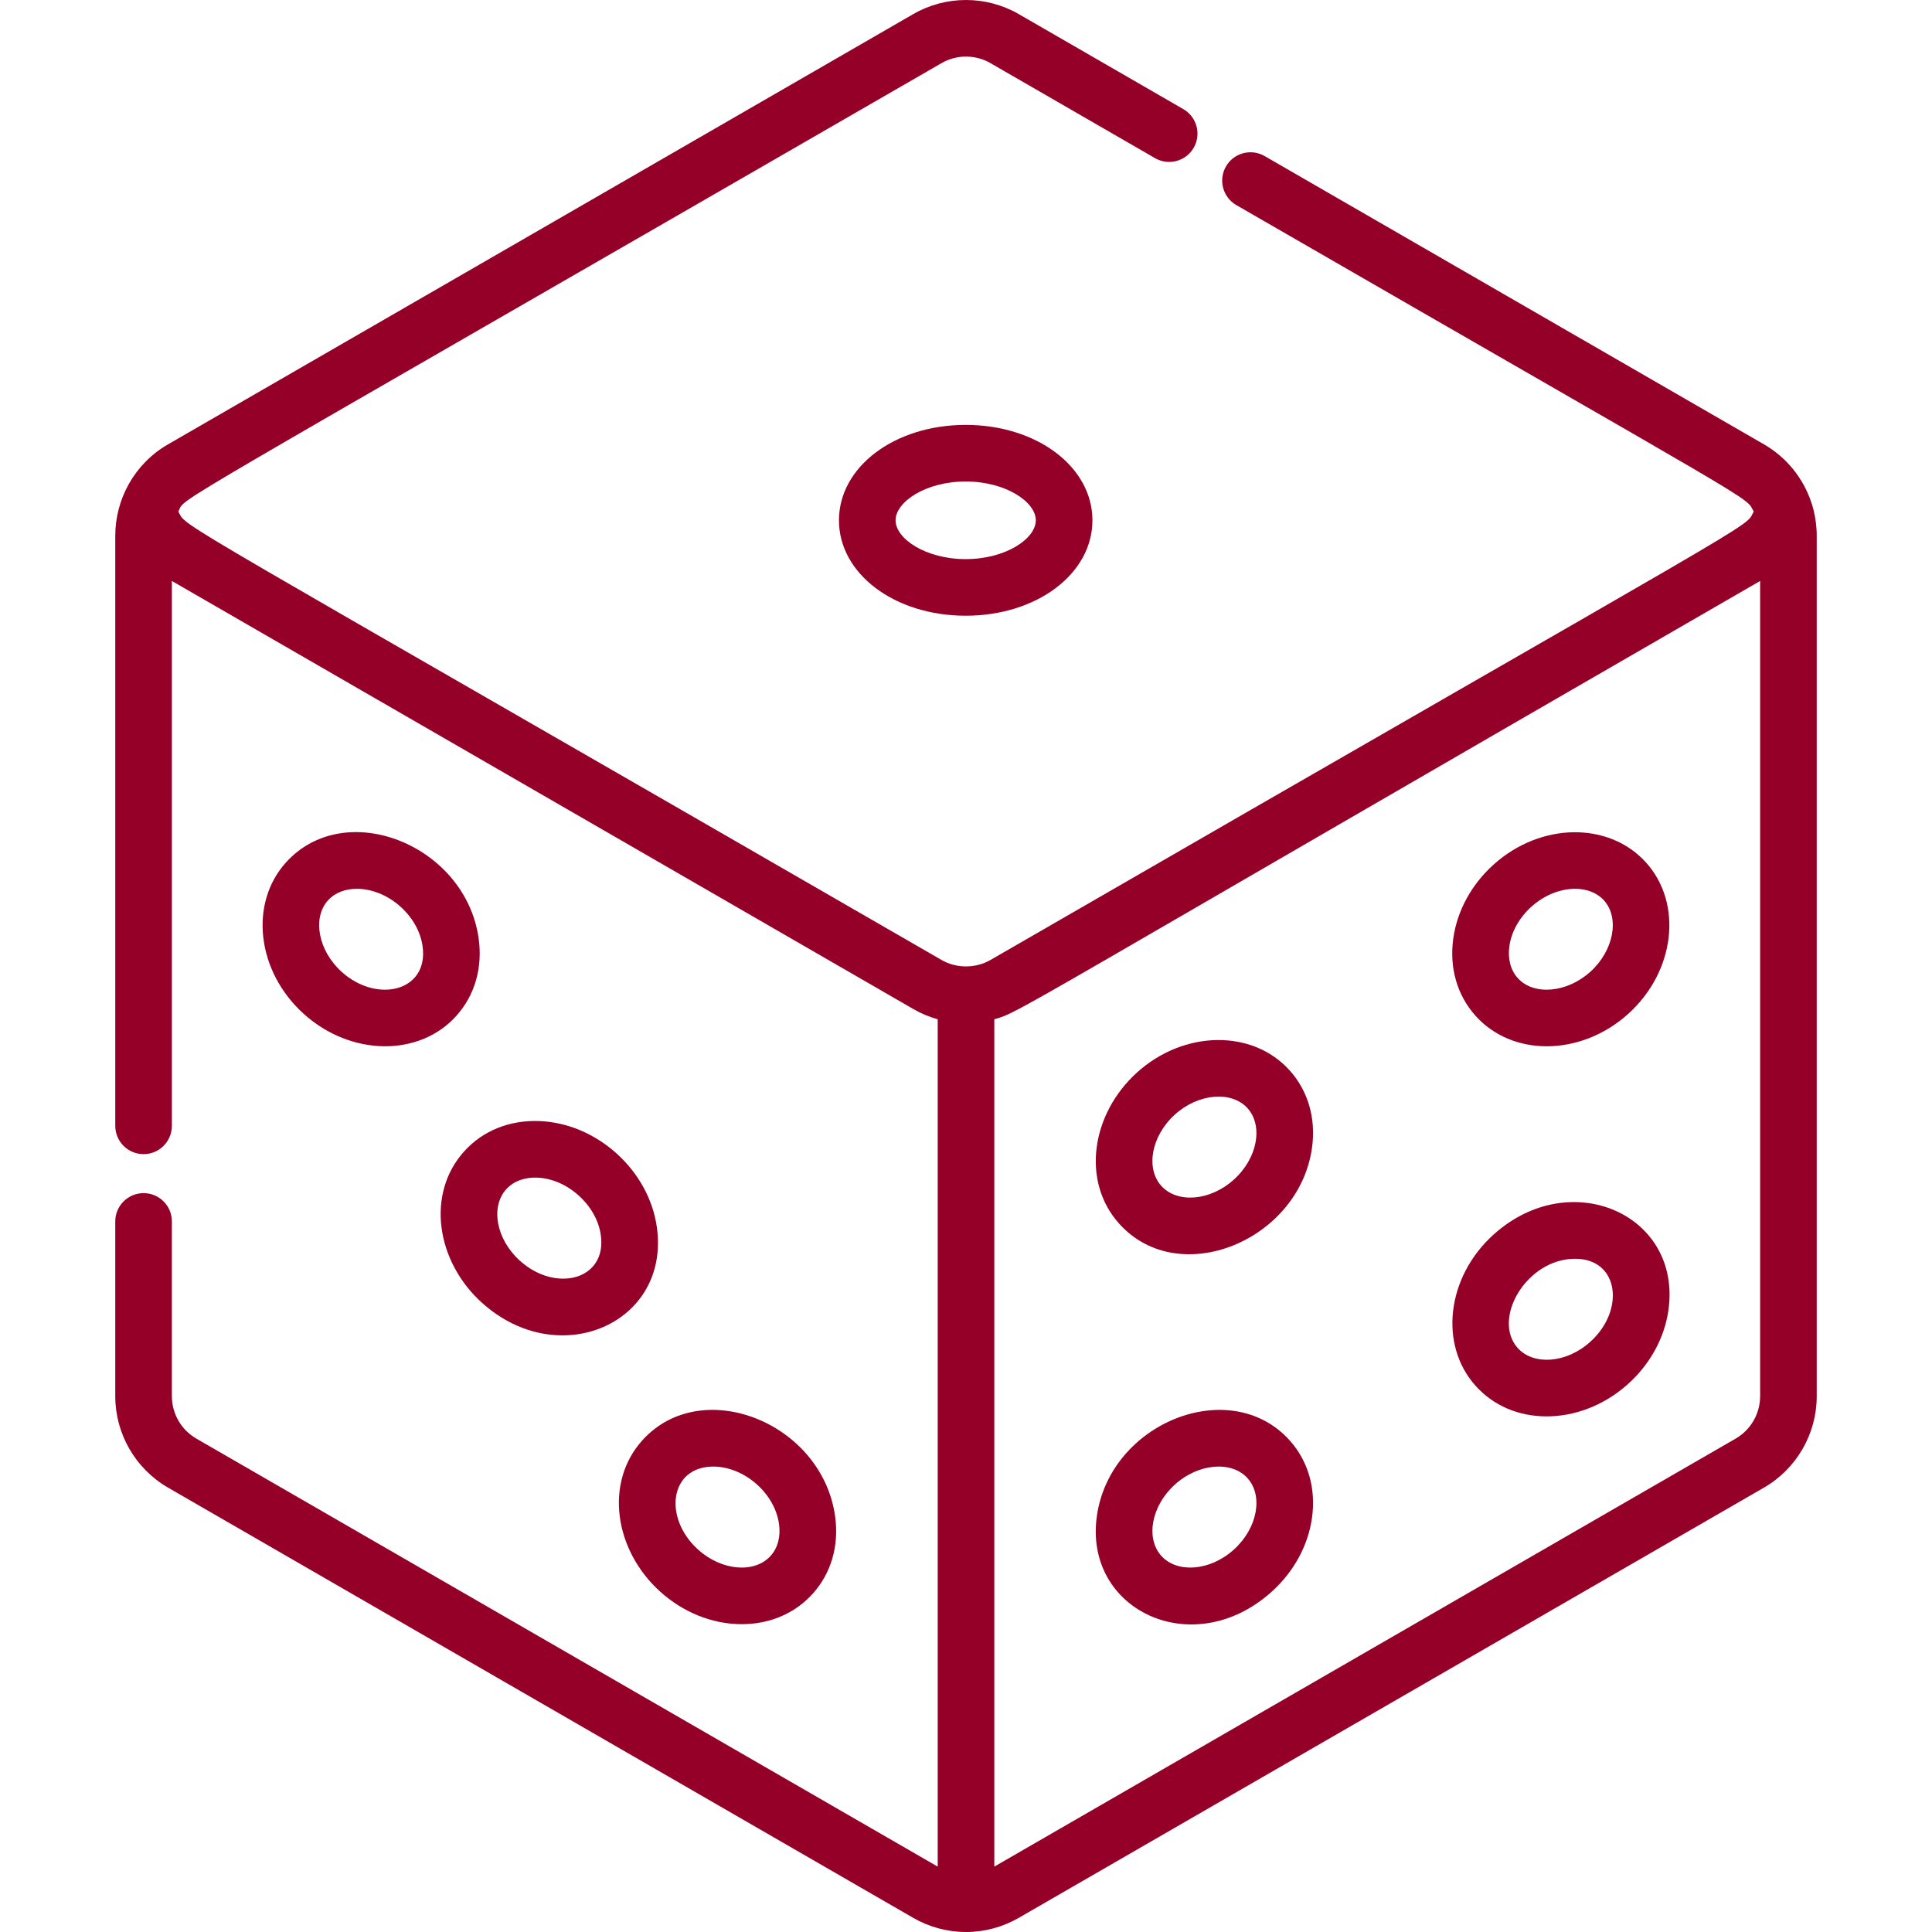
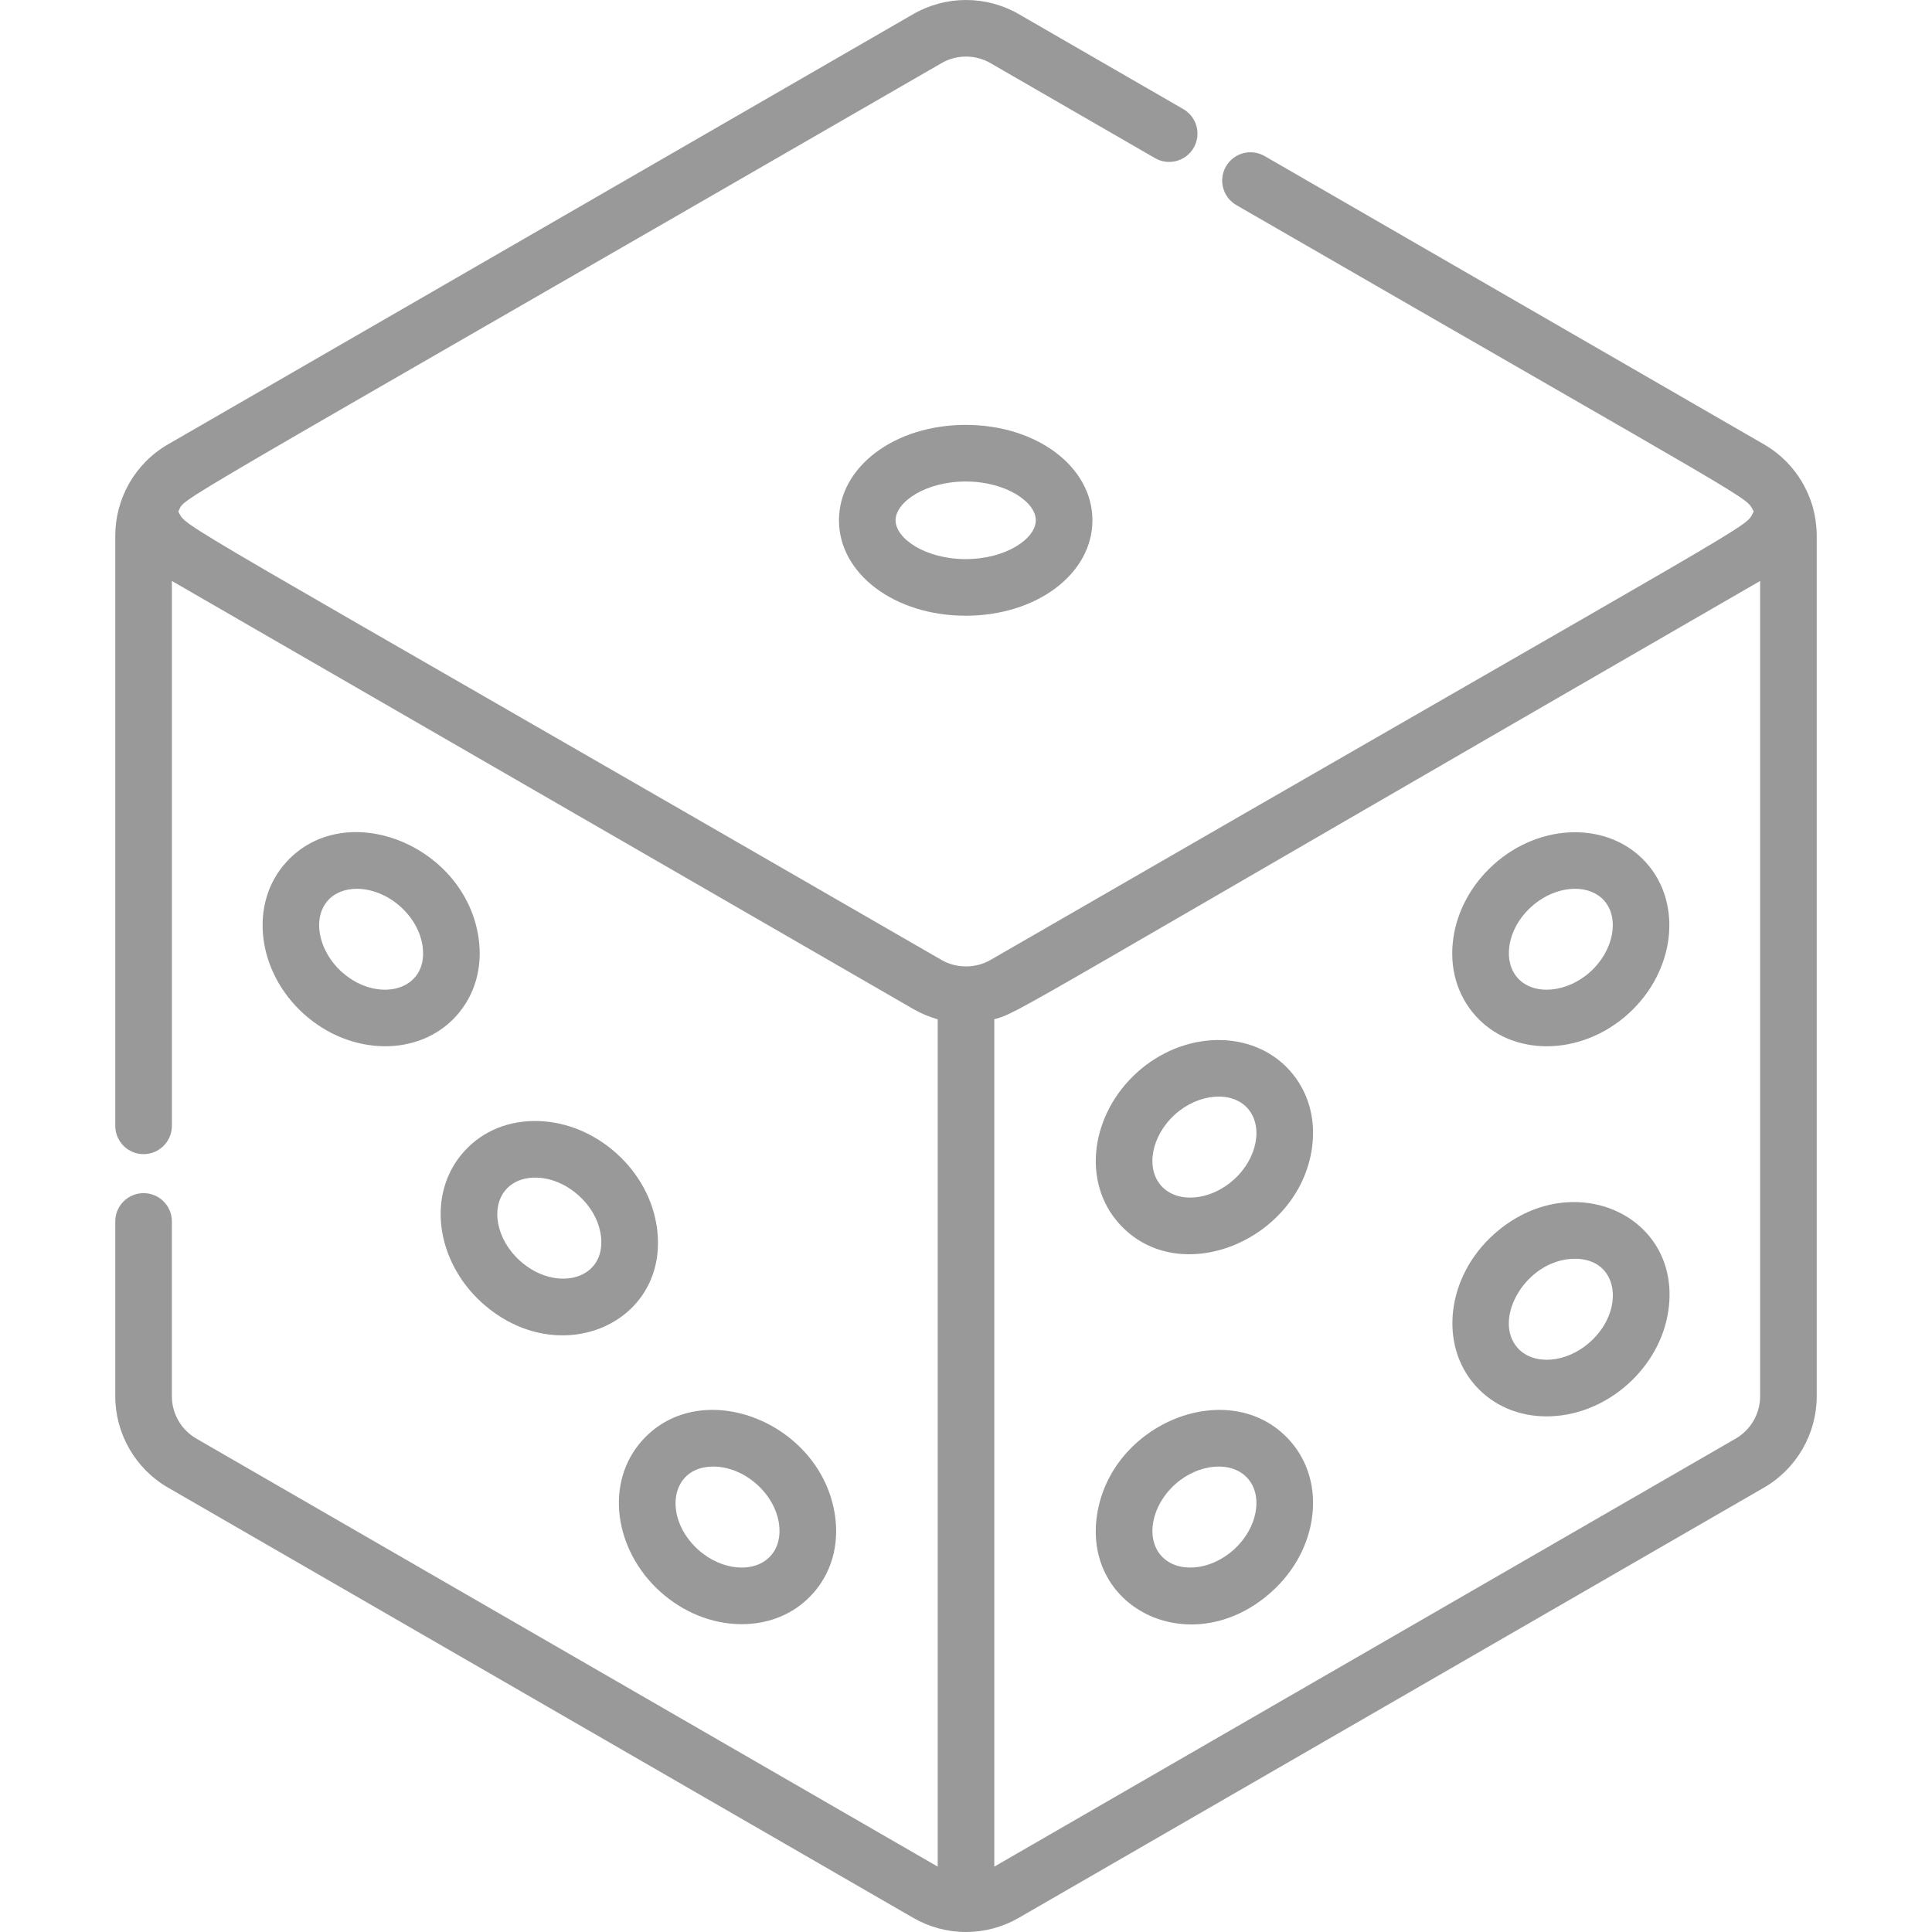
- <svg xmlns="http://www.w3.org/2000/svg" id="Capa_1" x="0px" y="0px" style="enable-background:new 0 0 511.999 511.999" version="1.1" viewBox="0 0 511.999 511.999" xml:space="preserve">
+ <svg xmlns="http://www.w3.org/2000/svg" id="Capa_1" x="0px" y="0px" fill="rgba(0,0,0,0.4)" style="enable-background:new 0 0 511.999 511.999" version="1.1" viewBox="0 0 511.999 511.999" xml:space="preserve">
  <g>
    <g>
-       <path fill="#950028" d="M480.031,133.191c-2.159-6.522-6.615-12.001-12.555-15.431L335.142,41.359c-3.589-2.07-8.176-0.844-10.246,2.745    c-2.071,3.587-0.842,8.175,2.745,10.246c142.381,82.202,134.628,76.846,137.107,81.21c-2.783,4.914,9.093-3.185-202.274,118.847    c-3.932,2.27-9.017,2.272-12.95-0.001C39.929,133.397,49.92,140.273,47.251,135.559c2.482-4.369-11.345,4.498,202.275-118.834    c3.992-2.307,8.956-2.307,12.95,0l43.617,25.183c3.585,2.068,8.176,0.842,10.246-2.745c2.071-3.587,0.842-8.175-2.745-10.246    L269.976,3.735c-8.622-4.979-19.333-4.979-27.952,0L44.523,117.76c-8.913,5.145-13.976,14.555-13.976,24.208v156.389    c0,4.143,3.357,7.501,7.501,7.501c4.143,0,7.501-3.357,7.501-7.501V153.963l196.473,113.433c0.521,0.301,1.052,0.584,1.59,0.85    c0.164,0.081,0.334,0.15,0.499,0.228c0.377,0.177,0.753,0.355,1.137,0.515c0.209,0.087,0.422,0.161,0.633,0.242    c0.347,0.135,0.693,0.272,1.045,0.393c0.231,0.079,0.465,0.145,0.698,0.218c0.292,0.092,0.581,0.192,0.875,0.274v224.555    L52.025,381.24c-3.994-2.308-6.477-6.607-6.477-11.219v-46.329c0-4.143-3.357-7.501-7.501-7.501c-4.143,0-7.501,3.357-7.501,7.501    v46.329c0,9.953,5.354,19.23,13.976,24.209l197.498,114.024c4.24,2.45,9.074,3.745,13.978,3.745c4.902,0,9.736-1.295,13.977-3.744    l197.5-114.026c8.62-4.978,13.975-14.254,13.975-24.208V141.969C481.451,136.821,479.894,132.778,480.031,133.191z     M466.451,370.022c-0.001,4.612-2.482,8.911-6.476,11.218L263.5,494.672V270.116c6.815-1.899,2.885-0.646,202.951-116.154V370.022    z" />
+       <path d="M480.031,133.191c-2.159-6.522-6.615-12.001-12.555-15.431L335.142,41.359c-3.589-2.07-8.176-0.844-10.246,2.745    c-2.071,3.587-0.842,8.175,2.745,10.246c142.381,82.202,134.628,76.846,137.107,81.21c-2.783,4.914,9.093-3.185-202.274,118.847    c-3.932,2.27-9.017,2.272-12.95-0.001C39.929,133.397,49.92,140.273,47.251,135.559c2.482-4.369-11.345,4.498,202.275-118.834    c3.992-2.307,8.956-2.307,12.95,0l43.617,25.183c3.585,2.068,8.176,0.842,10.246-2.745c2.071-3.587,0.842-8.175-2.745-10.246    L269.976,3.735c-8.622-4.979-19.333-4.979-27.952,0L44.523,117.76c-8.913,5.145-13.976,14.555-13.976,24.208v156.389    c0,4.143,3.357,7.501,7.501,7.501c4.143,0,7.501-3.357,7.501-7.501V153.963l196.473,113.433c0.521,0.301,1.052,0.584,1.59,0.85    c0.164,0.081,0.334,0.15,0.499,0.228c0.377,0.177,0.753,0.355,1.137,0.515c0.209,0.087,0.422,0.161,0.633,0.242    c0.347,0.135,0.693,0.272,1.045,0.393c0.231,0.079,0.465,0.145,0.698,0.218c0.292,0.092,0.581,0.192,0.875,0.274v224.555    L52.025,381.24c-3.994-2.308-6.477-6.607-6.477-11.219v-46.329c0-4.143-3.357-7.501-7.501-7.501c-4.143,0-7.501,3.357-7.501,7.501    v46.329c0,9.953,5.354,19.23,13.976,24.209l197.498,114.024c4.24,2.45,9.074,3.745,13.978,3.745c4.902,0,9.736-1.295,13.977-3.744    l197.5-114.026c8.62-4.978,13.975-14.254,13.975-24.208V141.969C481.451,136.821,479.894,132.778,480.031,133.191z     M466.451,370.022c-0.001,4.612-2.482,8.911-6.476,11.218L263.5,494.672V270.116c6.815-1.899,2.885-0.646,202.951-116.154V370.022    z" />
    </g>
  </g>
  <g>
    <g>
-       <path fill="#950028" d="M255.919,112.602c-18.833,0-33.585,11.106-33.585,25.285c0,14.179,14.752,25.285,33.585,25.285    c18.833,0,33.585-11.106,33.585-25.285C289.503,123.707,274.751,112.602,255.919,112.602z M255.919,148.17    c-10.637,0-18.584-5.429-18.584-10.284c0-4.854,7.947-10.284,18.584-10.284c10.637,0,18.584,5.428,18.584,10.284    C274.502,142.741,266.556,148.17,255.919,148.17z" />
+       <path d="M255.919,112.602c-18.833,0-33.585,11.106-33.585,25.285c0,14.179,14.752,25.285,33.585,25.285    c18.833,0,33.585-11.106,33.585-25.285C289.503,123.707,274.751,112.602,255.919,112.602z M255.919,148.17    c-10.637,0-18.584-5.429-18.584-10.284c0-4.854,7.947-10.284,18.584-10.284c10.637,0,18.584,5.428,18.584,10.284    C274.502,142.741,266.556,148.17,255.919,148.17z" />
    </g>
  </g>
  <g>
    <g>
-       <path fill="#950028" d="M126.839,248.641c-3.504-24.748-35.353-37.492-51.065-20.072c-9.833,10.91-7.711,28.909,4.73,40.124l-0.001-0.001    c12.457,11.23,30.578,11.452,40.397,0.558C125.837,263.775,127.946,256.455,126.839,248.641z M90.549,257.551    c-6.192-5.581-7.855-14.253-3.633-18.938c1.863-2.067,4.618-3.073,7.648-3.073c3.833,0,8.105,1.612,11.564,4.729    c3.234,2.915,5.314,6.635,5.857,10.473C113.678,262.678,99.983,266.059,90.549,257.551z" />
+       <path d="M126.839,248.641c-3.504-24.748-35.353-37.492-51.065-20.072c-9.833,10.91-7.711,28.909,4.73,40.124l-0.001-0.001    c12.457,11.23,30.578,11.452,40.397,0.558C125.837,263.775,127.946,256.455,126.839,248.641z M90.549,257.551    c-6.192-5.581-7.855-14.253-3.633-18.938c1.863-2.067,4.618-3.073,7.648-3.073c3.833,0,8.105,1.612,11.564,4.729    c3.234,2.915,5.314,6.635,5.857,10.473C113.678,262.678,99.983,266.059,90.549,257.551z" />
    </g>
  </g>
  <g>
    <g>
-       <path fill="#950028" d="M174.07,325.199c-1.034-7.317-4.823-14.247-10.667-19.515c-5.844-5.267-13.128-8.318-20.513-8.593    c-7.889-0.286-14.949,2.562-19.885,8.037c-10.134,11.241-7.437,29.157,4.729,40.124    C148.119,363.623,177.675,350.663,174.07,325.199z M137.78,334.11c-6.303-5.68-7.838-14.271-3.631-18.937    c2.056-2.281,5.105-3.212,8.187-3.09c3.874,0.144,7.79,1.828,11.024,4.744c3.234,2.915,5.314,6.636,5.859,10.475    C160.897,339.159,147.311,342.701,137.78,334.11z" />
+       <path d="M174.07,325.199c-1.034-7.317-4.823-14.247-10.667-19.515c-5.844-5.267-13.128-8.318-20.513-8.593    c-7.889-0.286-14.949,2.562-19.885,8.037c-10.134,11.241-7.437,29.157,4.729,40.124    C148.119,363.623,177.675,350.663,174.07,325.199z M137.78,334.11c-6.303-5.68-7.838-14.271-3.631-18.937    c2.056-2.281,5.105-3.212,8.187-3.09c3.874,0.144,7.79,1.828,11.024,4.744c3.234,2.915,5.314,6.636,5.859,10.475    C160.897,339.159,147.311,342.701,137.78,334.11z" />
    </g>
  </g>
  <g>
    <g>
-       <path fill="#950028" d="M221.302,401.756c-3.51-24.808-35.386-37.458-51.064-20.071c-10.133,11.24-7.441,29.153,4.73,40.124    c5.891,5.309,13.548,8.613,21.61,8.613c7.443-0.001,14.081-2.838,18.786-8.058C220.3,416.89,222.408,409.572,221.302,401.756z     M204.221,412.321c-4.237,4.703-12.956,3.983-19.21-1.653c0-0.001,0-0.001,0-0.001c-9.337-8.416-7.561-22.011,4.017-22.011    c8.097,0,16.253,6.952,17.42,15.202C206.923,407.199,206.132,410.204,204.221,412.321z" />
+       <path d="M221.302,401.756c-3.51-24.808-35.386-37.458-51.064-20.071c-10.133,11.24-7.441,29.153,4.73,40.124    c5.891,5.309,13.548,8.613,21.61,8.613c7.443-0.001,14.081-2.838,18.786-8.058C220.3,416.89,222.408,409.572,221.302,401.756z     M204.221,412.321c-4.237,4.703-12.956,3.983-19.21-1.653c0-0.001,0-0.001,0-0.001c-9.337-8.416-7.561-22.011,4.017-22.011    c8.097,0,16.253,6.952,17.42,15.202C206.923,407.199,206.132,410.204,204.221,412.321z" />
    </g>
  </g>
  <g>
    <g>
-       <path fill="#950028" d="M436.208,228.569c-9.834-10.905-27.955-10.654-40.397,0.559c-5.844,5.267-9.632,12.197-10.668,19.514    c-1.106,7.815,1.003,15.135,5.938,20.611c4.829,5.353,11.652,8.02,18.822,8.02c7.436,0,15.243-2.868,21.576-8.578    C443.92,257.48,446.043,239.481,436.208,228.569z M421.435,257.55c0,0.001,0,0.001-0.001,0.001    c-6.19,5.582-14.987,6.336-19.21,1.655c-1.909-2.118-2.7-5.123-2.226-8.464c0.543-3.838,2.623-7.558,5.857-10.474    c3.459-3.117,7.731-4.729,11.564-4.729c3.027,0,5.782,1.007,7.647,3.072C429.289,243.298,427.627,251.97,421.435,257.55z" />
+       <path d="M436.208,228.569c-9.834-10.905-27.955-10.654-40.397,0.559c-5.844,5.267-9.632,12.197-10.668,19.514    c-1.106,7.815,1.003,15.135,5.938,20.611c4.829,5.353,11.652,8.02,18.822,8.02c7.436,0,15.243-2.868,21.576-8.578    C443.92,257.48,446.043,239.481,436.208,228.569z M421.435,257.55c0,0.001,0,0.001-0.001,0.001    c-6.19,5.582-14.987,6.336-19.21,1.655c-1.909-2.118-2.7-5.123-2.226-8.464c0.543-3.838,2.623-7.558,5.857-10.474    c3.459-3.117,7.731-4.729,11.564-4.729c3.027,0,5.782,1.007,7.647,3.072C429.289,243.298,427.627,251.97,421.435,257.55z" />
    </g>
  </g>
  <g>
    <g>
-       <path fill="#950028" d="M341.747,283.64c-9.831-10.907-27.954-10.661-40.398,0.556c-12.172,10.971-14.859,28.888-4.729,40.122    c15.836,17.567,47.595,4.454,51.065-20.07C348.79,296.433,346.682,289.113,341.747,283.64z M326.971,312.62    c-6.286,5.668-14.991,6.333-19.212,1.653c-4.211-4.671-2.658-13.266,3.632-18.936c6.191-5.578,14.988-6.339,19.212-1.653    C334.808,298.347,333.277,306.937,326.971,312.62z" />
+       <path d="M341.747,283.64c-9.831-10.907-27.954-10.661-40.398,0.556c-12.172,10.971-14.859,28.888-4.729,40.122    c15.836,17.567,47.595,4.454,51.065-20.07C348.79,296.433,346.682,289.113,341.747,283.64z M326.971,312.62    c-6.286,5.668-14.991,6.333-19.212,1.653c-4.211-4.671-2.658-13.266,3.632-18.936c6.191-5.578,14.988-6.339,19.212-1.653    C334.808,298.347,333.277,306.937,326.971,312.62z" />
    </g>
  </g>
  <g>
    <g>
-       <path fill="#950028" d="M341.746,381.687c-15.669-17.382-47.553-4.744-51.064,20.07c-3.542,25.015,25.586,38.755,46.334,20.054    c5.843-5.267,9.633-12.197,10.669-19.515C348.79,394.48,346.681,387.16,341.746,381.687z M326.973,410.666    c-6.362,5.734-15.034,6.287-19.211,1.653c-4.206-4.664-2.669-13.256,3.63-18.936c6.197-5.582,14.994-6.336,19.213-1.653    C334.811,396.397,333.273,404.987,326.973,410.666z" />
+       <path d="M341.746,381.687c-15.669-17.382-47.553-4.744-51.064,20.07c-3.542,25.015,25.586,38.755,46.334,20.054    c5.843-5.267,9.633-12.197,10.669-19.515C348.79,394.48,346.681,387.16,341.746,381.687z M326.973,410.666    c-6.362,5.734-15.034,6.287-19.211,1.653c-4.206-4.664-2.669-13.256,3.63-18.936c6.197-5.582,14.994-6.336,19.213-1.653    C334.811,396.397,333.273,404.987,326.973,410.666z" />
    </g>
  </g>
  <g>
    <g>
-       <path fill="#950028" d="M395.811,327.172c-12.44,11.216-14.562,29.215-4.728,40.123c4.705,5.22,11.343,8.058,18.786,8.058    c0.364,0,0.731-0.007,1.1-0.021c15.267-0.565,29.035-12.966,31.18-28.106C445.743,321.851,416.2,308.801,395.811,327.172z     M421.435,355.596c-6.419,5.786-15.073,6.241-19.211,1.655c-6.925-7.682,2.255-23.666,15.194-23.666    C429.049,333.586,430.734,347.218,421.435,355.596z" />
+       <path d="M395.811,327.172c-12.44,11.216-14.562,29.215-4.728,40.123c4.705,5.22,11.343,8.058,18.786,8.058    c0.364,0,0.731-0.007,1.1-0.021c15.267-0.565,29.035-12.966,31.18-28.106C445.743,321.851,416.2,308.801,395.811,327.172z     M421.435,355.596c-6.419,5.786-15.073,6.241-19.211,1.655c-6.925-7.682,2.255-23.666,15.194-23.666    C429.049,333.586,430.734,347.218,421.435,355.596z" />
    </g>
  </g>
  <g />
  <g />
  <g />
  <g />
  <g />
  <g />
  <g />
  <g />
  <g />
  <g />
  <g />
  <g />
  <g />
  <g />
  <g />
</svg>
